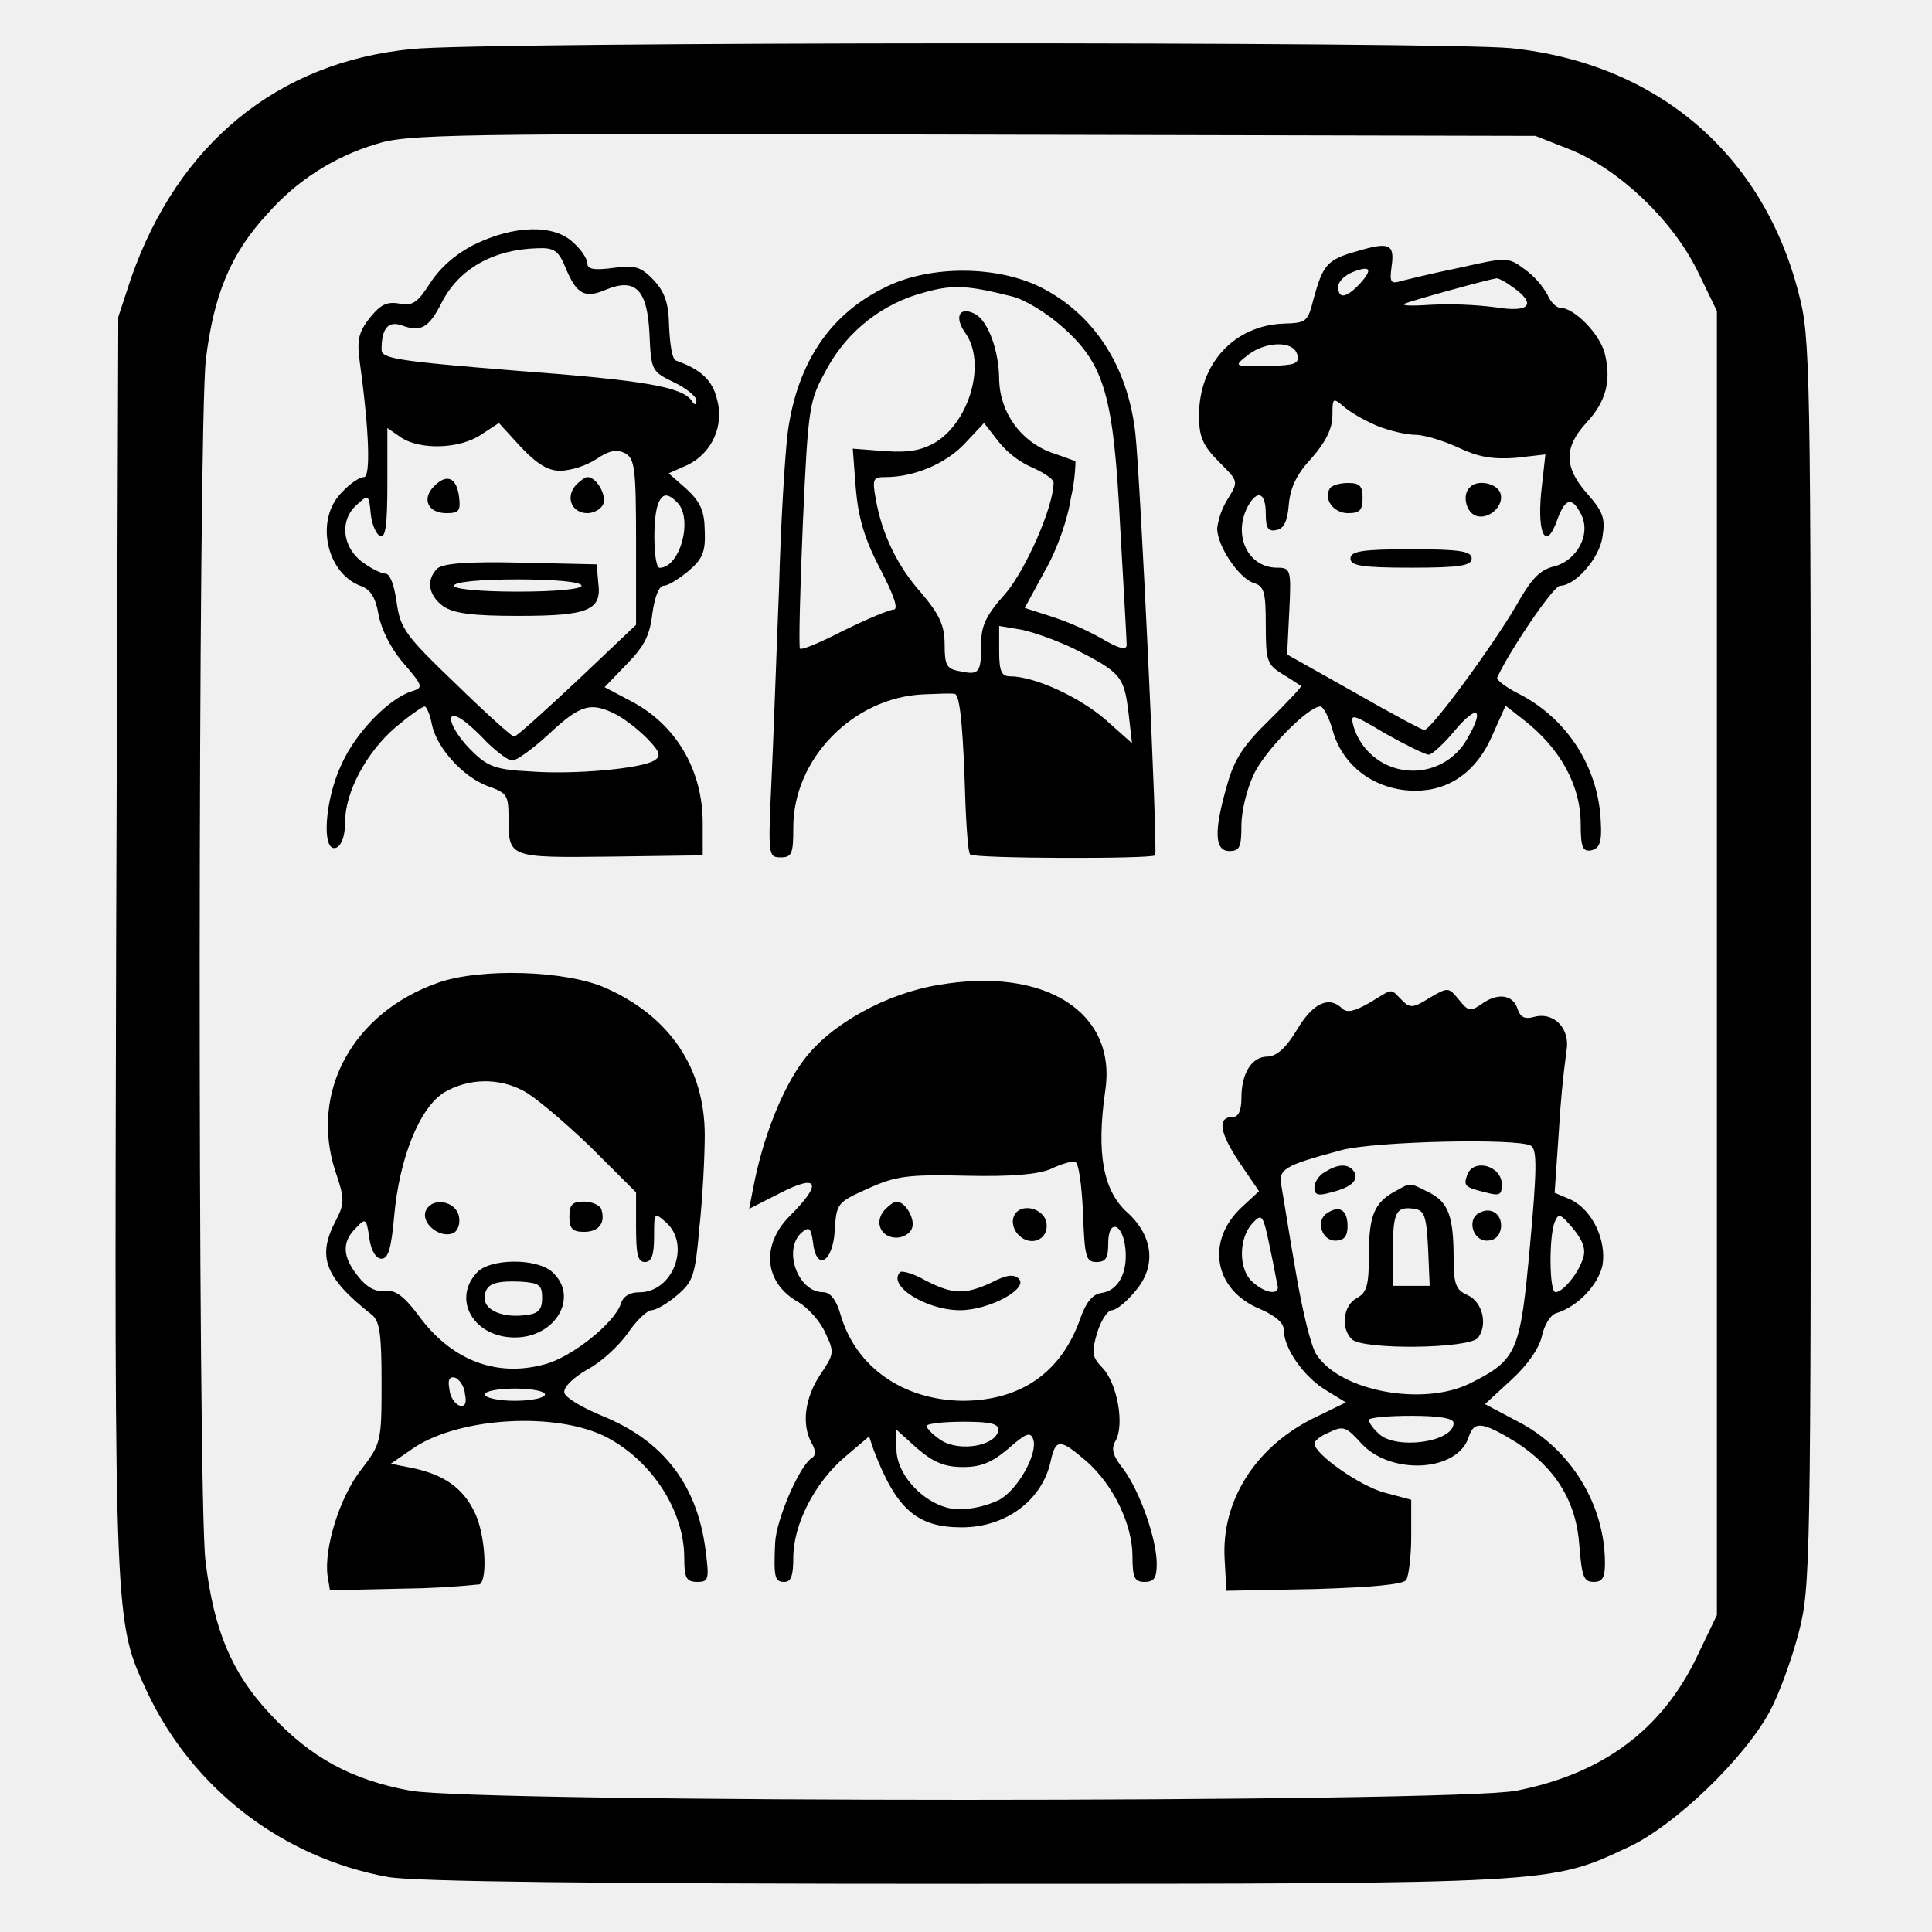
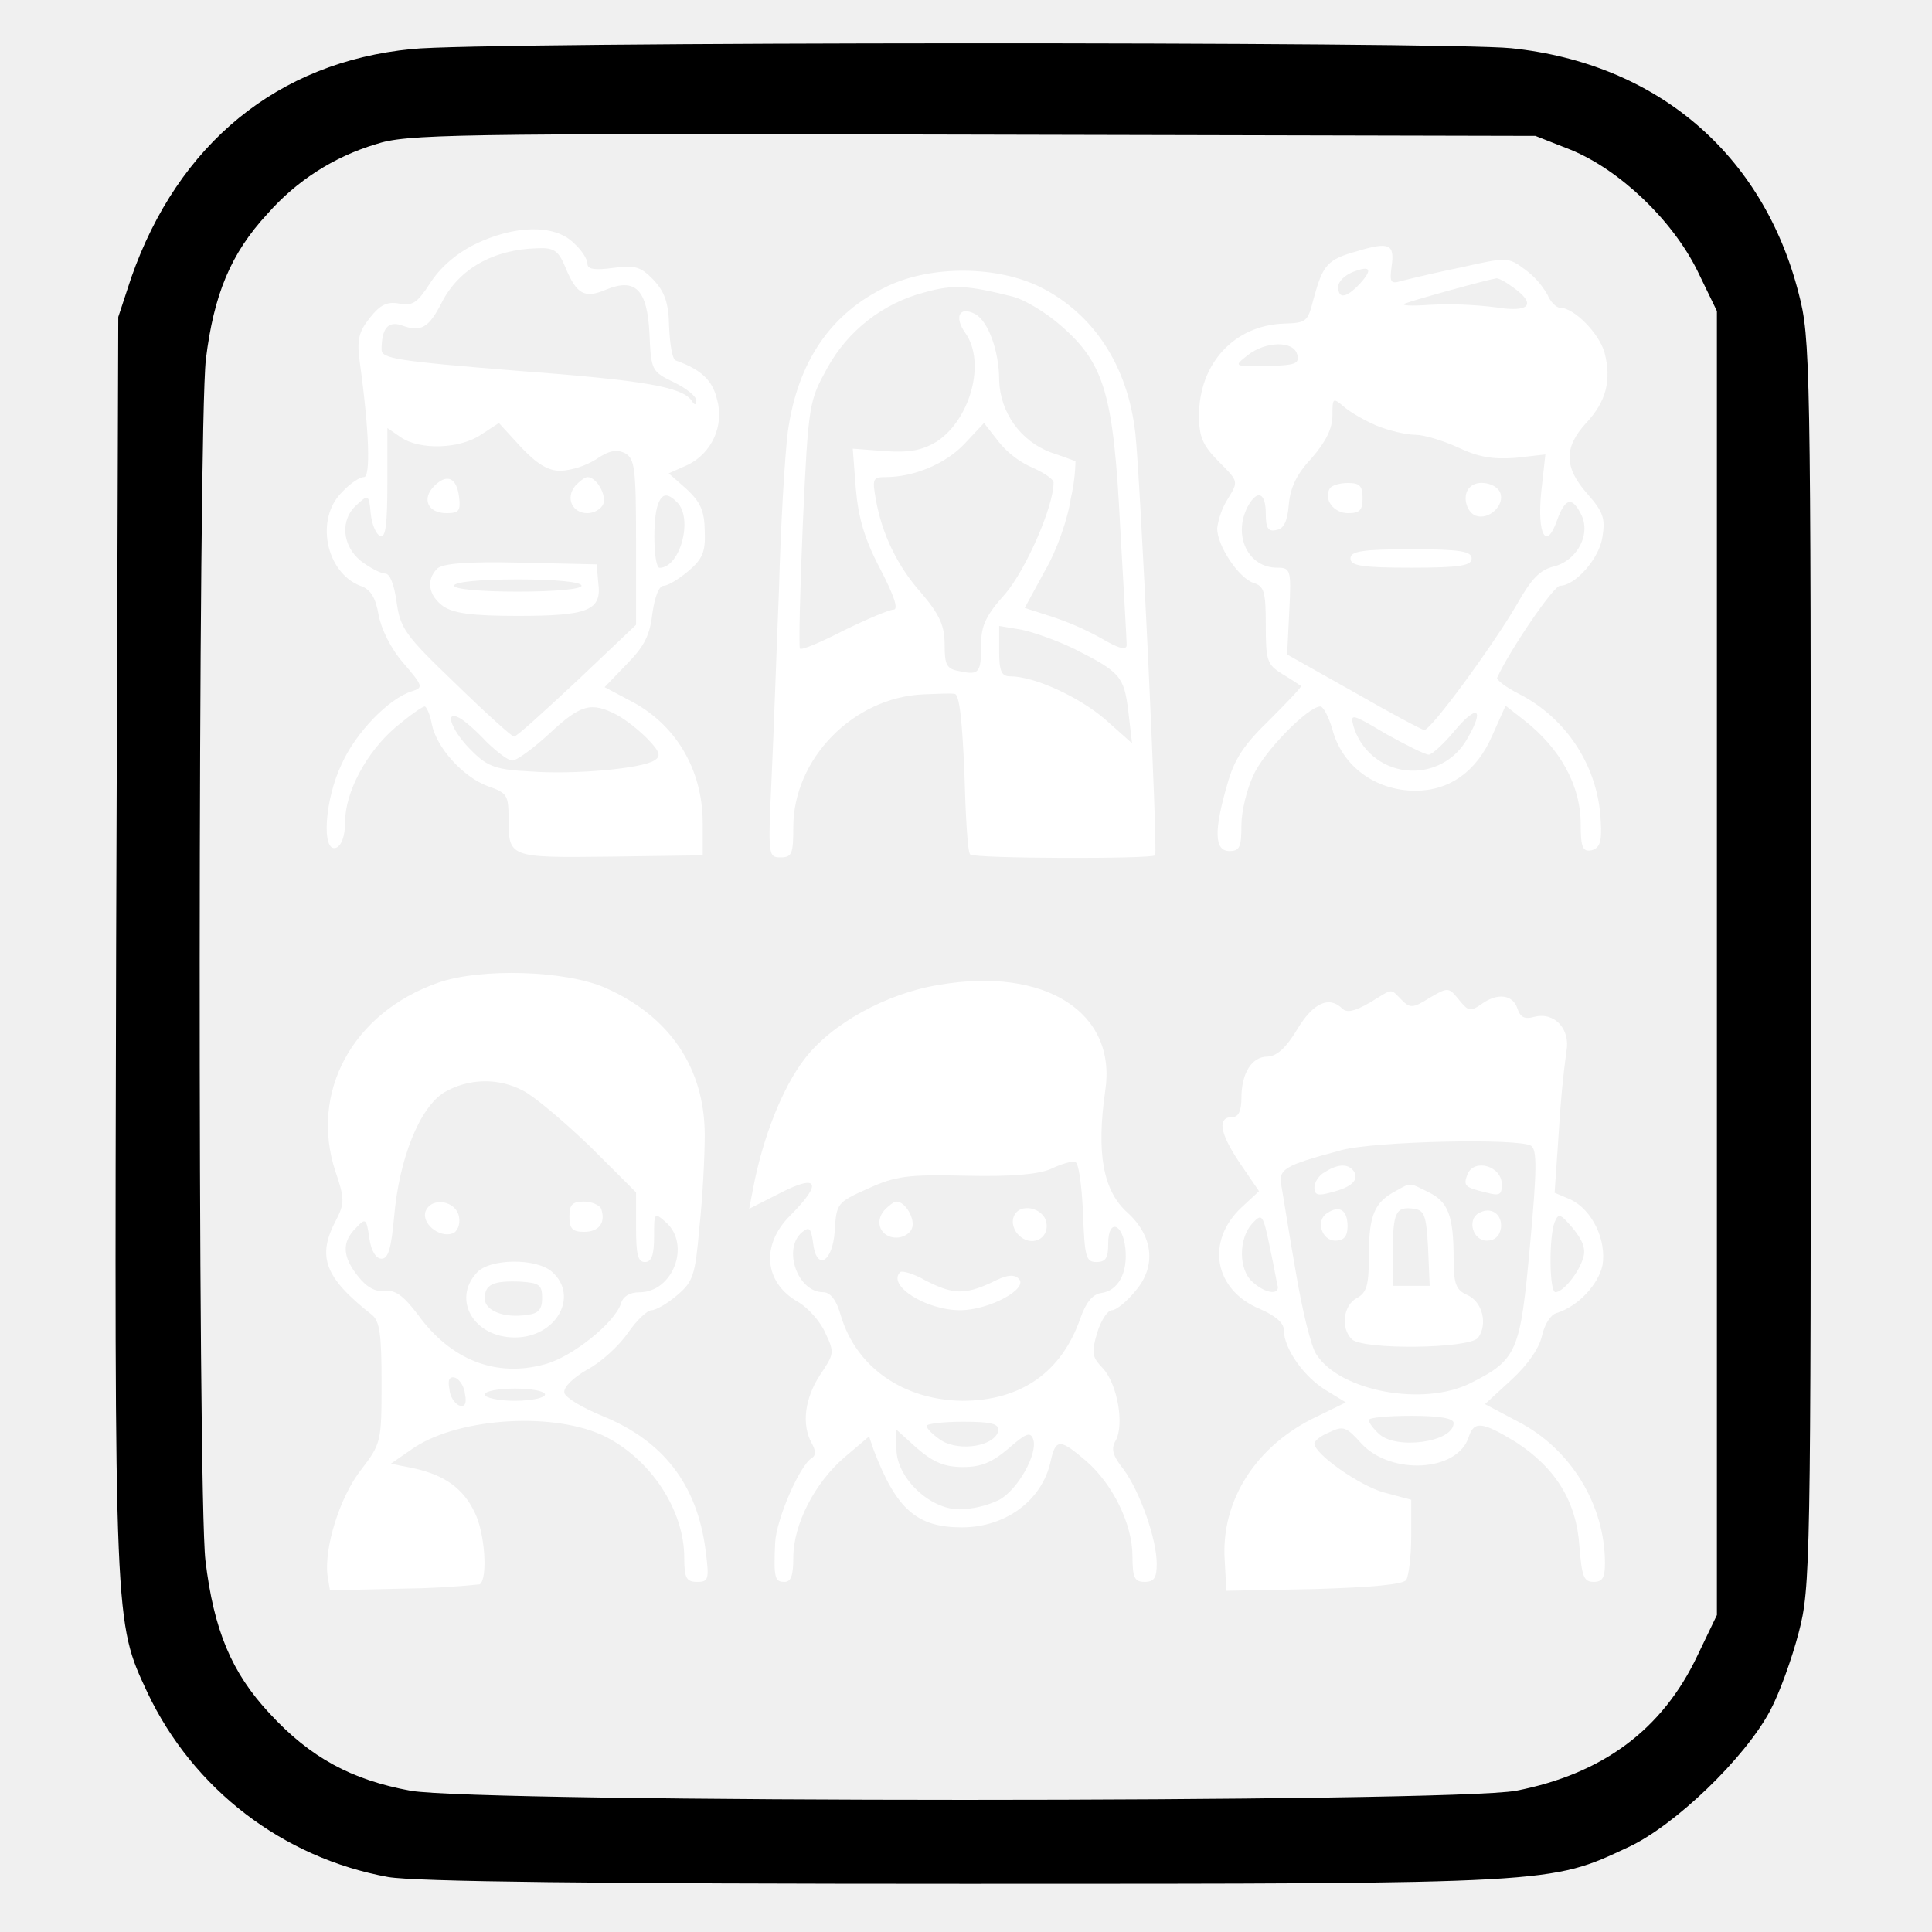
<svg xmlns="http://www.w3.org/2000/svg" viewBox="0 0 18 18">
  <path d="M3.836.457c-1.25.121-2.176.883-2.613 2.129l-.121.367-.02 5.86c-.016 6.351-.016 6.296.29 6.953a3.093 3.093 0 0 0 2.245 1.722c.254.043 1.918.063 5.387.063 5.496 0 5.437 0 6.164-.34.434-.2 1.09-.832 1.324-1.273.086-.16.203-.485.266-.727.11-.418.113-.64.113-6.238 0-5.598-.004-5.825-.113-6.239-.332-1.3-1.32-2.144-2.68-2.285C13.48.387 4.457.387 3.836.457Zm10.797.938c.457.187.945.652 1.18 1.125l.183.378v12.149l-.18.375c-.328.695-.886 1.105-1.691 1.262-.605.113-9.645.113-10.3 0-.552-.102-.934-.309-1.313-.72-.356-.382-.52-.777-.598-1.425-.074-.629-.07-10.55.004-11.191.074-.602.23-.985.574-1.356A2.17 2.17 0 0 1 3.5 1.344c.285-.094.664-.102 5.555-.09l5.25.012Zm0 0" style="stroke:none;fill-rule:nonzero;fill:#000;fill-opacity:1" />
-   <path d="M4.422 2.277c-.18.09-.324.22-.414.36-.121.187-.164.215-.29.191-.113-.02-.175.012-.269.129-.11.137-.125.211-.097.418.09.652.101 1.07.039 1.07-.04 0-.13.059-.204.14-.253.247-.152.747.168.872.098.031.145.113.172.27.024.132.114.316.23.449.188.219.188.23.079.265-.215.067-.523.387-.652.676-.16.332-.192.832-.051.781.05-.023.082-.109.082-.238 0-.281.2-.652.469-.883.125-.105.25-.195.273-.195.016 0 .05.074.066.164.043.219.29.492.52.578.18.063.195.082.195.297 0 .371 0 .371.95.36l.859-.012v-.301c0-.5-.254-.93-.692-1.148l-.222-.118.207-.215c.164-.167.215-.269.238-.472.024-.164.063-.258.106-.258.039 0 .14-.062.23-.137.133-.113.16-.18.152-.375-.003-.191-.043-.27-.171-.39L6.23 4.41l.176-.078a.522.522 0 0 0 .274-.613c-.043-.18-.153-.278-.383-.36-.035-.011-.055-.152-.063-.312-.004-.223-.039-.324-.144-.438-.121-.125-.172-.14-.375-.113-.18.024-.242.012-.242-.039 0-.043-.055-.129-.13-.195-.179-.176-.554-.164-.921.015Zm.848.22c.101.241.175.288.375.202.273-.113.386-.004.406.41.015.344.02.352.23.454.114.054.207.132.207.167 0 .043-.015.051-.043.004-.09-.129-.437-.191-1.633-.28-1.117-.09-1.257-.114-1.257-.196 0-.2.062-.27.187-.227.18.067.254.024.375-.215.16-.312.48-.492.887-.503.16-.008.2.023.266.183Zm-.043 1.89a.75.75 0 0 0 .324-.106c.125-.086.195-.097.273-.058.09.05.102.14.102.828v.77l-.547.519c-.305.285-.566.523-.59.523-.02 0-.262-.218-.547-.496-.469-.449-.512-.512-.547-.758-.023-.164-.062-.265-.105-.265-.04 0-.14-.051-.227-.117-.175-.141-.199-.383-.039-.524.106-.098.114-.098.13.082.01.102.05.192.089.211.05.016.066-.11.066-.496v-.512l.125.086c.176.121.547.11.746-.023l.168-.11.204.223c.152.16.253.223.375.223Zm1.082.293c.152.152.027.61-.164.61-.055 0-.067-.446-.016-.587.039-.11.09-.113.18-.023Zm-.563 1.98c.082.043.211.145.293.23.113.118.121.157.055.196-.117.074-.739.133-1.157.101-.304-.015-.39-.042-.53-.18-.192-.183-.278-.398-.13-.32.055.028.168.13.258.227.098.094.2.172.238.172.04 0 .192-.11.344-.25.293-.274.39-.3.63-.176Zm0 0" style="stroke:none;fill-rule:nonzero;fill:#000;fill-opacity:1" />
-   <path d="M4.047 4.527c-.121.118-.063.254.113.254.117 0 .133-.023.117-.152-.023-.18-.113-.219-.23-.102Zm1.312 0c-.093.114-.027.254.114.254.062 0 .129-.039.148-.086.031-.082-.062-.25-.148-.25-.024 0-.075.04-.114.082Zm-1.285.77c-.11.11-.078.254.055.351.098.067.273.09.695.09.656 0 .785-.05.75-.308l-.015-.172-.707-.016c-.5-.012-.727.008-.778.055Zm1.344.16c0 .031-.238.055-.594.055-.355 0-.594-.024-.594-.055 0-.035.239-.059.594-.059.356 0 .594.024.594.059Zm7.227-3.117c-.282.078-.32.129-.407.445-.054.215-.066.223-.277.23-.461.016-.79.372-.79.856 0 .203.036.281.188.434.18.18.18.18.082.34a.692.692 0 0 0-.101.277c0 .164.2.46.336.508.101.03.117.078.117.39 0 .34.012.371.156.461.086.051.16.102.172.11.012.004-.121.144-.289.312-.242.234-.332.367-.398.606-.125.43-.121.62.02.62.097 0 .112-.038.112-.242 0-.128.051-.335.11-.46.094-.22.511-.645.625-.645.027 0 .078.094.113.215.09.34.399.57.774.57.316 0 .57-.18.714-.512l.125-.28.164.128c.344.266.536.613.536.977 0 .218.02.258.101.242.074-.02.098-.074.086-.266a1.402 1.402 0 0 0-.762-1.191c-.125-.063-.214-.133-.203-.152.114-.25.524-.856.586-.856.14 0 .367-.254.395-.457.027-.168.008-.23-.14-.398-.22-.247-.22-.434-.013-.66.188-.2.239-.399.172-.657-.05-.18-.285-.418-.414-.418-.035 0-.09-.054-.117-.12a.753.753 0 0 0-.215-.24c-.152-.112-.164-.112-.594-.015a13.3 13.3 0 0 0-.55.125c-.102.031-.114.016-.094-.133.031-.21-.02-.234-.32-.144Zm.023.305c-.125.132-.2.144-.2.027 0-.05.06-.106.134-.137.168-.066.191-.027.066.11Zm1.426.03c.226.16.16.24-.16.188a3.512 3.512 0 0 0-.614-.023c-.172.012-.273.008-.23-.012.074-.031.77-.223.848-.234.015-.008.09.031.156.082Zm-2.008.626c.023.09-.016.101-.281.11-.313.003-.313.003-.18-.102.164-.13.426-.137.46-.008Zm.738.664c.114.047.278.086.364.086.078 0 .257.054.394.117.191.09.32.113.535.098l.281-.032-.039.352c-.039.398.047.55.149.258.074-.203.137-.219.219-.059.101.184-.028.434-.247.492-.136.032-.214.118-.351.36-.215.37-.797 1.168-.86 1.164-.019 0-.312-.156-.66-.356l-.617-.347.02-.407c.02-.386.011-.402-.114-.402-.27 0-.414-.3-.273-.57.09-.164.168-.13.168.066 0 .137.023.172.102.152.066-.011.101-.082.113-.242.015-.156.074-.28.215-.43.129-.148.191-.273.191-.394 0-.164.004-.168.102-.086.054.05.191.13.308.18Zm.848 2.914a.578.578 0 0 1-1.063-.117c-.03-.117-.015-.114.301.074.188.105.367.195.402.195.028 0 .141-.101.243-.226.207-.246.28-.207.117.074Zm0 0" style="stroke:none;fill-rule:nonzero;fill:#000;fill-opacity:1" />
-   <path d="M12.39 4.55c-.062.102.036.231.169.231.109 0 .136-.027.136-.14 0-.114-.027-.141-.136-.141-.079 0-.153.023-.168.05Zm1.305-.01c-.074.065-.039.23.055.265.121.043.273-.098.227-.215-.036-.09-.215-.125-.282-.05Zm-1.113.663c0 .067.102.086.566.086.461 0 .563-.02.563-.086 0-.066-.102-.086-.563-.086-.464 0-.566.02-.566.086ZM8.266 2.668c-.524.246-.836.703-.926 1.355-.027.211-.067.872-.082 1.461-.024.586-.051 1.391-.07 1.782-.032.703-.032.722.085.722.106 0 .118-.035.118-.281 0-.637.558-1.21 1.214-1.238.125-.004.254-.012.29-.004.043.004.07.246.09.734.011.399.03.742.054.762.04.039 1.684.043 1.723.008.027-.028-.137-3.504-.184-3.93-.07-.629-.387-1.113-.883-1.363-.402-.2-1.015-.207-1.43-.008Zm1.164.094c.113.027.32.152.46.277.403.352.485.645.547 1.879.032.562.06 1.05.06 1.09 0 .054-.075.035-.24-.063a2.662 2.662 0 0 0-.48-.207l-.23-.074.187-.344c.114-.195.215-.488.243-.68a1.66 1.66 0 0 0 .043-.343s-.106-.04-.23-.082a.742.742 0 0 1-.481-.672c0-.273-.102-.55-.223-.617-.149-.078-.2.027-.09.18.191.273.043.808-.273 1.011-.133.078-.246.102-.48.086l-.298-.023.028.367c.023.27.078.469.226.75.13.25.176.383.125.383-.039 0-.242.086-.457.191-.215.11-.394.188-.414.172-.012-.012 0-.535.027-1.168.051-1.125.06-1.14.227-1.445a1.45 1.45 0 0 1 .91-.707c.266-.075.406-.063.813.039Zm.203 1.601c.101.047.183.102.183.133 0 .223-.257.809-.449 1.035-.18.2-.226.297-.226.469 0 .266-.016.293-.196.254-.125-.02-.144-.055-.144-.246 0-.176-.043-.278-.219-.485a1.764 1.764 0 0 1-.422-.87c-.035-.192-.027-.208.09-.208.266 0 .563-.125.738-.312l.18-.192.137.176a.838.838 0 0 0 .328.246Zm.379 1.684c.425.215.46.254.5.578l.035.3-.254-.226c-.242-.207-.656-.398-.883-.398-.078 0-.101-.047-.101-.23v-.239l.21.035c.114.024.333.102.493.18Zm-5.934 3.11c-.793.28-1.195 1.019-.953 1.757.086.25.086.297.008.45-.184.343-.11.538.332.886.074.059.09.188.09.633 0 .55-.004.566-.192.812-.199.254-.343.727-.312.98l.023.141.68-.015a7.82 7.82 0 0 0 .715-.04c.078-.05.05-.48-.047-.671-.106-.223-.281-.348-.567-.41l-.214-.043.222-.153c.43-.28 1.317-.332 1.782-.097.425.218.73.687.73 1.125 0 .191.02.226.121.226.106 0 .113-.023.078-.293-.078-.613-.394-1.023-.965-1.254-.18-.074-.34-.168-.351-.214-.012-.051.082-.141.21-.215.13-.067.298-.223.38-.34.082-.121.183-.215.222-.215.04 0 .149-.062.239-.14.148-.126.168-.18.207-.63.03-.273.05-.664.05-.867-.003-.62-.324-1.097-.918-1.363-.37-.168-1.175-.191-1.57-.05Zm.793 1.003c.102.05.375.281.621.516l.434.433v.32c0 .255.015.329.082.329.062 0 .086-.063.086-.238 0-.223 0-.23.113-.13.23.208.063.65-.25.65-.09 0-.152.038-.172.105-.058.18-.457.5-.71.566-.454.125-.876-.04-1.18-.461-.137-.18-.211-.234-.313-.223-.082.012-.168-.035-.246-.136-.148-.184-.152-.32-.02-.45.09-.097.098-.09.125.094.016.121.063.192.114.192.062 0 .09-.094.117-.391.047-.543.238-1.02.469-1.16a.757.757 0 0 1 .73-.016Zm-.539 2.828c.02.09-.004.125-.055.106-.039-.016-.086-.082-.09-.153-.019-.09.004-.12.055-.105.04.016.086.086.09.152Zm.746.004c0 .031-.125.059-.281.059-.152 0-.281-.028-.281-.059 0-.031.129-.055.28-.055.157 0 .282.024.282.055Zm0 0" style="stroke:none;fill-rule:nonzero;fill:#000;fill-opacity:1" />
-   <path d="M3.965 11.285c-.04.11.125.25.25.207.047-.015.074-.086.062-.152-.023-.152-.254-.195-.312-.055Zm1.34.05c0 .11.027.142.136.142.141 0 .204-.086.16-.215-.015-.035-.09-.067-.16-.067-.109 0-.136.028-.136.14Zm-.864.524c-.23.25-.027.602.356.602s.601-.383.348-.61c-.145-.132-.586-.128-.704.008Zm.61.235c0 .105-.035.144-.137.156-.219.035-.398-.04-.398-.152 0-.133.082-.168.336-.157.171.012.199.028.199.153Zm3.695-2.918c-.484.078-1.004.363-1.254.695-.203.266-.383.723-.472 1.184l-.04.207.293-.149c.352-.18.391-.09.09.211-.277.274-.246.63.078.809.09.055.204.18.25.289.086.18.079.195-.05.387-.141.214-.176.46-.079.636.04.07.04.117 0 .14-.113.071-.328.567-.34.786-.015.332-.003.367.087.367.062 0 .082-.062.082-.226 0-.309.199-.696.476-.934l.23-.195.044.129c.21.55.402.718.82.718.41 0 .75-.253.828-.617.047-.215.09-.207.332 0 .25.219.43.59.43.887 0 .2.02.238.113.238.09 0 .113-.039.113-.168 0-.23-.156-.672-.308-.879-.102-.129-.121-.191-.074-.27.082-.151.015-.53-.122-.675-.101-.105-.105-.144-.05-.332.035-.113.097-.207.136-.207.04 0 .137-.078.22-.18.198-.23.163-.511-.071-.726-.235-.207-.293-.563-.211-1.137.113-.73-.559-1.16-1.55-.988Zm1.344 2.12c.015.415.027.462.125.462.09 0 .11-.04.11-.176 0-.23.136-.187.16.05.023.227-.067.395-.227.415-.078.012-.14.086-.192.234-.175.504-.554.77-1.101.77-.547-.008-.985-.309-1.13-.79-.042-.152-.1-.222-.167-.222-.238 0-.379-.406-.195-.559.066-.054.082-.039.101.09.028.278.184.196.203-.101.016-.258.02-.266.309-.395.258-.117.367-.133.914-.12.43.01.672-.013.79-.063.097-.047.198-.075.226-.067.035.008.062.219.074.473Zm-.79 2.036c-.03.14-.355.195-.527.09-.078-.05-.14-.113-.14-.137 0-.02.152-.039.34-.039.27 0 .336.02.328.086Zm-.327.336c.168 0 .27-.043.422-.172.16-.14.203-.16.23-.09.05.133-.145.48-.32.57a.907.907 0 0 1-.367.086c-.278 0-.586-.296-.586-.562v-.18l.195.176c.152.129.254.172.426.172Zm0 0" style="stroke:none;fill-rule:nonzero;fill:#000;fill-opacity:1" />
-   <path d="M8.238 11.277c-.097.114-.027.254.114.254.062 0 .128-.039.144-.086.035-.082-.059-.25-.144-.25-.024 0-.075.04-.114.082Zm1.207.059c-.023.05 0 .129.047.172.113.113.281.039.258-.113-.023-.145-.254-.196-.305-.06Zm-1.058.516c-.125.125.242.355.558.355.27 0 .64-.2.547-.293-.047-.047-.12-.035-.254.035-.254.117-.363.11-.617-.02-.105-.062-.219-.093-.234-.077Zm4.37-2.508c-.136.078-.206.094-.25.054-.12-.12-.269-.062-.421.192-.106.176-.191.25-.277.254-.145 0-.243.152-.243.386 0 .114-.027.176-.078.176-.148 0-.129.14.055.418l.187.274-.164.152c-.336.316-.254.77.172.945.145.063.223.13.223.196 0 .171.184.433.387.558l.191.117-.266.13c-.566.265-.898.78-.863 1.335l.016.29.82-.016c.535-.016.832-.043.856-.086.023-.04.046-.219.046-.403v-.343l-.25-.067c-.23-.062-.652-.36-.652-.457 0-.023.059-.074.14-.105.13-.063.157-.051.298.105.273.297.898.266 1-.062.05-.153.129-.14.441.05.367.239.563.551.59.97.023.28.039.331.133.331.082 0 .105-.039.105-.175 0-.54-.316-1.063-.808-1.317l-.31-.164.25-.23c.153-.141.259-.297.282-.41.024-.102.078-.192.133-.208.203-.062.39-.265.43-.445.039-.234-.094-.516-.297-.613l-.149-.063.04-.582a9.66 9.66 0 0 1 .07-.738c.039-.203-.11-.367-.297-.32-.094.027-.133.004-.16-.078-.043-.13-.188-.149-.34-.036-.098.067-.117.063-.203-.043-.098-.12-.102-.12-.274-.02-.156.099-.183.099-.261.02-.11-.109-.07-.113-.301.028Zm1.509 1.332c.054.039.054.219-.012.933-.09.985-.117 1.059-.555 1.278-.433.218-1.21.078-1.433-.266-.051-.07-.133-.414-.192-.762-.062-.351-.117-.71-.133-.796-.035-.172.008-.2.559-.348.309-.082 1.645-.113 1.766-.04Zm-2.36 1.316c0 .078-.129.051-.238-.05-.129-.114-.129-.399-.004-.54.094-.101.102-.097.168.223.04.184.066.344.074.367Zm2.844-.273c-.04.14-.188.32-.258.32-.058 0-.062-.512-.008-.652.036-.086.051-.082.168.054.094.114.125.196.098.278Zm-1.207 1.539c0 .18-.543.254-.7.097-.05-.046-.09-.101-.09-.125 0-.023.18-.039.395-.039.27 0 .395.024.395.067Zm0 0" style="stroke:none;fill-rule:nonzero;fill:#000;fill-opacity:1" />
-   <path d="M12.348 10.918c-.059.027-.102.098-.102.145 0 .07.031.082.156.046.188-.046.258-.113.215-.191-.05-.078-.148-.078-.27 0Zm1.324.023c-.04.106-.027.121.168.168.133.036.152.024.152-.074 0-.172-.258-.246-.32-.094Zm-.664.153c-.203.105-.254.23-.254.59 0 .293-.02.359-.113.41-.125.066-.153.277-.047.383.101.101 1.086.09 1.176-.012.093-.125.043-.336-.098-.399-.106-.046-.129-.101-.129-.34 0-.398-.05-.527-.23-.617-.188-.093-.165-.093-.305-.015Zm.297.531.015.355h-.343v-.324c0-.367.03-.418.199-.394.094.015.113.062.129.363Zm-.938-.324c-.113.066-.055.258.074.258.079 0 .114-.04.114-.133 0-.153-.075-.2-.188-.125Zm1.406.004c-.105.062-.05.254.079.254.074 0 .12-.043.132-.118.016-.129-.097-.207-.21-.136Zm0 0" style="stroke:none;fill-rule:nonzero;fill:#000;fill-opacity:1" />
+   <path d="M4.422 2.277c-.18.09-.324.22-.414.36-.121.187-.164.215-.29.191-.113-.02-.175.012-.269.129-.11.137-.125.211-.097.418.09.652.101 1.07.039 1.07-.04 0-.13.059-.204.14-.253.247-.152.747.168.872.098.031.145.113.172.27.024.132.114.316.23.449.188.219.188.23.079.265-.215.067-.523.387-.652.676-.16.332-.192.832-.051.781.05-.023.082-.109.082-.238 0-.281.2-.652.469-.883.125-.105.25-.195.273-.195.016 0 .05.074.066.164.043.219.29.492.52.578.18.063.195.082.195.297 0 .371 0 .371.95.36l.859-.012v-.301c0-.5-.254-.93-.692-1.148l-.222-.118.207-.215c.164-.167.215-.269.238-.472.024-.164.063-.258.106-.258.039 0 .14-.062.23-.137.133-.113.16-.18.152-.375-.003-.191-.043-.27-.171-.39L6.23 4.41l.176-.078a.522.522 0 0 0 .274-.613c-.043-.18-.153-.278-.383-.36-.035-.011-.055-.152-.063-.312-.004-.223-.039-.324-.144-.438-.121-.125-.172-.14-.375-.113-.18.024-.242.012-.242-.039 0-.043-.055-.129-.13-.195-.179-.176-.554-.164-.921.015Zm.848.22c.101.241.175.288.375.202.273-.113.386-.004.406.41.015.344.02.352.23.454.114.054.207.132.207.167 0 .043-.015.051-.043.004-.09-.129-.437-.191-1.633-.28-1.117-.09-1.257-.114-1.257-.196 0-.2.062-.27.187-.227.18.067.254.024.375-.215.16-.312.48-.492.887-.503.16-.008.2.023.266.183Zm-.043 1.89a.75.75 0 0 0 .324-.106c.125-.086.195-.097.273-.058.09.05.102.14.102.828v.77l-.547.519c-.305.285-.566.523-.59.523-.02 0-.262-.218-.547-.496-.469-.449-.512-.512-.547-.758-.023-.164-.062-.265-.105-.265-.04 0-.14-.051-.227-.117-.175-.141-.199-.383-.039-.524.106-.098.114-.098.13.082.01.102.05.192.089.211.05.016.066-.11.066-.496v-.512l.125.086c.176.121.547.11.746-.023l.168-.11.204.223c.152.16.253.223.375.223Zm1.082.293c.152.152.027.61-.164.61-.055 0-.067-.446-.016-.587.039-.11.09-.113.18-.023Zm-.563 1.98c.082.043.211.145.293.23.113.118.121.157.055.196-.117.074-.739.133-1.157.101-.304-.015-.39-.042-.53-.18-.192-.183-.278-.398-.13-.32.055.028.168.13.258.227.098.094.2.172.238.172.04 0 .192-.11.344-.25.293-.274.39-.3.63-.176Zm0 0" style="stroke:none;fill-rule:nonzero;fill:#fff;fill-opacity:1" />
+   <path d="M4.047 4.527c-.121.118-.063.254.113.254.117 0 .133-.023.117-.152-.023-.18-.113-.219-.23-.102Zm1.312 0c-.093.114-.027.254.114.254.062 0 .129-.039.148-.086.031-.082-.062-.25-.148-.25-.024 0-.075.04-.114.082Zm-1.285.77c-.11.11-.078.254.055.351.098.067.273.09.695.09.656 0 .785-.05.75-.308l-.015-.172-.707-.016c-.5-.012-.727.008-.778.055Zm1.344.16c0 .031-.238.055-.594.055-.355 0-.594-.024-.594-.055 0-.035.239-.059.594-.059.356 0 .594.024.594.059Zm7.227-3.117c-.282.078-.32.129-.407.445-.054.215-.066.223-.277.23-.461.016-.79.372-.79.856 0 .203.036.281.188.434.18.18.18.18.082.34a.692.692 0 0 0-.101.277c0 .164.2.46.336.508.101.03.117.078.117.39 0 .34.012.371.156.461.086.051.16.102.172.11.012.004-.121.144-.289.312-.242.234-.332.367-.398.606-.125.43-.121.62.02.62.097 0 .112-.038.112-.242 0-.128.051-.335.11-.46.094-.22.511-.645.625-.645.027 0 .078.094.113.215.09.34.399.57.774.57.316 0 .57-.18.714-.512l.125-.28.164.128c.344.266.536.613.536.977 0 .218.02.258.101.242.074-.02.098-.074.086-.266a1.402 1.402 0 0 0-.762-1.191c-.125-.063-.214-.133-.203-.152.114-.25.524-.856.586-.856.14 0 .367-.254.395-.457.027-.168.008-.23-.14-.398-.22-.247-.22-.434-.013-.66.188-.2.239-.399.172-.657-.05-.18-.285-.418-.414-.418-.035 0-.09-.054-.117-.12a.753.753 0 0 0-.215-.24c-.152-.112-.164-.112-.594-.015a13.3 13.3 0 0 0-.55.125c-.102.031-.114.016-.094-.133.031-.21-.02-.234-.32-.144Zm.023.305c-.125.132-.2.144-.2.027 0-.05.06-.106.134-.137.168-.066.191-.027.066.11Zm1.426.03c.226.16.16.24-.16.188a3.512 3.512 0 0 0-.614-.023c-.172.012-.273.008-.23-.012.074-.031.77-.223.848-.234.015-.008.09.031.156.082Zm-2.008.626c.023.09-.016.101-.281.11-.313.003-.313.003-.18-.102.164-.13.426-.137.46-.008Zm.738.664c.114.047.278.086.364.086.078 0 .257.054.394.117.191.09.32.113.535.098l.281-.032-.039.352c-.039.398.047.55.149.258.074-.203.137-.219.219-.059.101.184-.028.434-.247.492-.136.032-.214.118-.351.36-.215.37-.797 1.168-.86 1.164-.019 0-.312-.156-.66-.356l-.617-.347.02-.407c.02-.386.011-.402-.114-.402-.27 0-.414-.3-.273-.57.09-.164.168-.13.168.066 0 .137.023.172.102.152.066-.011.101-.082.113-.242.015-.156.074-.28.215-.43.129-.148.191-.273.191-.394 0-.164.004-.168.102-.086.054.05.191.13.308.18Zm.848 2.914a.578.578 0 0 1-1.063-.117c-.03-.117-.015-.114.301.074.188.105.367.195.402.195.028 0 .141-.101.243-.226.207-.246.28-.207.117.074Zm0 0" style="stroke:none;fill-rule:nonzero;fill:#fff;fill-opacity:1" />
+   <path d="M12.39 4.55c-.062.102.036.231.169.231.109 0 .136-.027.136-.14 0-.114-.027-.141-.136-.141-.079 0-.153.023-.168.05Zm1.305-.01c-.074.065-.039.23.055.265.121.043.273-.098.227-.215-.036-.09-.215-.125-.282-.05Zm-1.113.663c0 .067.102.086.566.086.461 0 .563-.02.563-.086 0-.066-.102-.086-.563-.086-.464 0-.566.02-.566.086ZM8.266 2.668c-.524.246-.836.703-.926 1.355-.027.211-.067.872-.082 1.461-.024.586-.051 1.391-.07 1.782-.032.703-.032.722.085.722.106 0 .118-.035.118-.281 0-.637.558-1.21 1.214-1.238.125-.004.254-.012.29-.004.043.004.07.246.09.734.011.399.03.742.054.762.04.039 1.684.043 1.723.008.027-.028-.137-3.504-.184-3.93-.07-.629-.387-1.113-.883-1.363-.402-.2-1.015-.207-1.43-.008Zm1.164.094c.113.027.32.152.46.277.403.352.485.645.547 1.879.032.562.06 1.05.06 1.09 0 .054-.075.035-.24-.063a2.662 2.662 0 0 0-.48-.207l-.23-.074.187-.344c.114-.195.215-.488.243-.68a1.66 1.66 0 0 0 .043-.343s-.106-.04-.23-.082a.742.742 0 0 1-.481-.672c0-.273-.102-.55-.223-.617-.149-.078-.2.027-.09.18.191.273.043.808-.273 1.011-.133.078-.246.102-.48.086l-.298-.023.028.367c.023.27.078.469.226.75.13.25.176.383.125.383-.039 0-.242.086-.457.191-.215.11-.394.188-.414.172-.012-.012 0-.535.027-1.168.051-1.125.06-1.14.227-1.445a1.45 1.45 0 0 1 .91-.707c.266-.075.406-.063.813.039Zm.203 1.601c.101.047.183.102.183.133 0 .223-.257.809-.449 1.035-.18.2-.226.297-.226.469 0 .266-.016.293-.196.254-.125-.02-.144-.055-.144-.246 0-.176-.043-.278-.219-.485a1.764 1.764 0 0 1-.422-.87c-.035-.192-.027-.208.09-.208.266 0 .563-.125.738-.312l.18-.192.137.176a.838.838 0 0 0 .328.246Zm.379 1.684c.425.215.46.254.5.578l.035.3-.254-.226c-.242-.207-.656-.398-.883-.398-.078 0-.101-.047-.101-.23v-.239l.21.035c.114.024.333.102.493.18Zm-5.934 3.11c-.793.28-1.195 1.019-.953 1.757.086.25.086.297.008.45-.184.343-.11.538.332.886.074.059.09.188.09.633 0 .55-.004.566-.192.812-.199.254-.343.727-.312.98l.023.141.68-.015a7.82 7.82 0 0 0 .715-.04c.078-.05.05-.48-.047-.671-.106-.223-.281-.348-.567-.41l-.214-.043.222-.153c.43-.28 1.317-.332 1.782-.097.425.218.73.687.73 1.125 0 .191.02.226.121.226.106 0 .113-.023.078-.293-.078-.613-.394-1.023-.965-1.254-.18-.074-.34-.168-.351-.214-.012-.051.082-.141.21-.215.13-.067.298-.223.38-.34.082-.121.183-.215.222-.215.04 0 .149-.062.239-.14.148-.126.168-.18.207-.63.03-.273.05-.664.05-.867-.003-.62-.324-1.097-.918-1.363-.37-.168-1.175-.191-1.57-.05Zm.793 1.003c.102.05.375.281.621.516l.434.433v.32c0 .255.015.329.082.329.062 0 .086-.063.086-.238 0-.223 0-.23.113-.13.23.208.063.65-.25.65-.09 0-.152.038-.172.105-.058.18-.457.5-.71.566-.454.125-.876-.04-1.18-.461-.137-.18-.211-.234-.313-.223-.082.012-.168-.035-.246-.136-.148-.184-.152-.32-.02-.45.09-.097.098-.09.125.094.016.121.063.192.114.192.062 0 .09-.094.117-.391.047-.543.238-1.02.469-1.16a.757.757 0 0 1 .73-.016Zm-.539 2.828c.02.09-.004.125-.055.106-.039-.016-.086-.082-.09-.153-.019-.09.004-.12.055-.105.04.016.086.086.09.152Zm.746.004c0 .031-.125.059-.281.059-.152 0-.281-.028-.281-.059 0-.031.129-.055.28-.055.157 0 .282.024.282.055Zm0 0" style="stroke:none;fill-rule:nonzero;fill:#fff;fill-opacity:1" />
+   <path d="M3.965 11.285c-.04.11.125.25.25.207.047-.015.074-.086.062-.152-.023-.152-.254-.195-.312-.055Zm1.34.05c0 .11.027.142.136.142.141 0 .204-.086.16-.215-.015-.035-.09-.067-.16-.067-.109 0-.136.028-.136.14Zm-.864.524c-.23.25-.027.602.356.602s.601-.383.348-.61c-.145-.132-.586-.128-.704.008Zm.61.235c0 .105-.035.144-.137.156-.219.035-.398-.04-.398-.152 0-.133.082-.168.336-.157.171.012.199.028.199.153Zm3.695-2.918c-.484.078-1.004.363-1.254.695-.203.266-.383.723-.472 1.184l-.04.207.293-.149c.352-.18.391-.09.09.211-.277.274-.246.63.078.809.09.055.204.18.25.289.086.18.079.195-.05.387-.141.214-.176.46-.079.636.04.07.04.117 0 .14-.113.071-.328.567-.34.786-.015.332-.003.367.087.367.062 0 .082-.062.082-.226 0-.309.199-.696.476-.934l.23-.195.044.129c.21.55.402.718.82.718.41 0 .75-.253.828-.617.047-.215.09-.207.332 0 .25.219.43.59.43.887 0 .2.02.238.113.238.09 0 .113-.039.113-.168 0-.23-.156-.672-.308-.879-.102-.129-.121-.191-.074-.27.082-.151.015-.53-.122-.675-.101-.105-.105-.144-.05-.332.035-.113.097-.207.136-.207.04 0 .137-.078.22-.18.198-.23.163-.511-.071-.726-.235-.207-.293-.563-.211-1.137.113-.73-.559-1.16-1.55-.988Zm1.344 2.12c.015.415.027.462.125.462.09 0 .11-.04.11-.176 0-.23.136-.187.16.05.023.227-.067.395-.227.415-.078.012-.14.086-.192.234-.175.504-.554.77-1.101.77-.547-.008-.985-.309-1.13-.79-.042-.152-.1-.222-.167-.222-.238 0-.379-.406-.195-.559.066-.054.082-.039.101.09.028.278.184.196.203-.101.016-.258.02-.266.309-.395.258-.117.367-.133.914-.12.43.01.672-.013.79-.063.097-.047.198-.075.226-.067.035.008.062.219.074.473Zm-.79 2.036c-.03.14-.355.195-.527.09-.078-.05-.14-.113-.14-.137 0-.02.152-.039.34-.039.27 0 .336.02.328.086Zm-.327.336c.168 0 .27-.043.422-.172.16-.14.203-.16.23-.09.05.133-.145.48-.32.57a.907.907 0 0 1-.367.086c-.278 0-.586-.296-.586-.562v-.18l.195.176c.152.129.254.172.426.172Zm0 0" style="stroke:none;fill-rule:nonzero;fill:#fff;fill-opacity:1" />
+   <path d="M8.238 11.277c-.097.114-.027.254.114.254.062 0 .128-.039.144-.086.035-.082-.059-.25-.144-.25-.024 0-.075.04-.114.082Zm1.207.059c-.023.05 0 .129.047.172.113.113.281.039.258-.113-.023-.145-.254-.196-.305-.06Zm-1.058.516c-.125.125.242.355.558.355.27 0 .64-.2.547-.293-.047-.047-.12-.035-.254.035-.254.117-.363.11-.617-.02-.105-.062-.219-.093-.234-.077Zm4.37-2.508c-.136.078-.206.094-.25.054-.12-.12-.269-.062-.421.192-.106.176-.191.25-.277.254-.145 0-.243.152-.243.386 0 .114-.027.176-.078.176-.148 0-.129.14.055.418l.187.274-.164.152c-.336.316-.254.77.172.945.145.063.223.13.223.196 0 .171.184.433.387.558l.191.117-.266.13c-.566.265-.898.78-.863 1.335l.016.29.82-.016c.535-.016.832-.043.856-.086.023-.04.046-.219.046-.403v-.343l-.25-.067c-.23-.062-.652-.36-.652-.457 0-.023.059-.074.14-.105.13-.063.157-.051.298.105.273.297.898.266 1-.062.05-.153.129-.14.441.05.367.239.563.551.59.97.023.28.039.331.133.331.082 0 .105-.039.105-.175 0-.54-.316-1.063-.808-1.317l-.31-.164.25-.23c.153-.141.259-.297.282-.41.024-.102.078-.192.133-.208.203-.062.39-.265.43-.445.039-.234-.094-.516-.297-.613l-.149-.063.04-.582a9.66 9.66 0 0 1 .07-.738c.039-.203-.11-.367-.297-.32-.094.027-.133.004-.16-.078-.043-.13-.188-.149-.34-.036-.098.067-.117.063-.203-.043-.098-.12-.102-.12-.274-.02-.156.099-.183.099-.261.02-.11-.109-.07-.113-.301.028Zm1.509 1.332c.054.039.054.219-.012.933-.09.985-.117 1.059-.555 1.278-.433.218-1.21.078-1.433-.266-.051-.07-.133-.414-.192-.762-.062-.351-.117-.71-.133-.796-.035-.172.008-.2.559-.348.309-.082 1.645-.113 1.766-.04Zm-2.36 1.316c0 .078-.129.051-.238-.05-.129-.114-.129-.399-.004-.54.094-.101.102-.097.168.223.04.184.066.344.074.367Zm2.844-.273c-.04.14-.188.32-.258.32-.058 0-.062-.512-.008-.652.036-.086.051-.082.168.054.094.114.125.196.098.278Zm-1.207 1.539c0 .18-.543.254-.7.097-.05-.046-.09-.101-.09-.125 0-.023.18-.039.395-.039.27 0 .395.024.395.067Zm0 0" style="stroke:none;fill-rule:nonzero;fill:#fff;fill-opacity:1" />
+   <path d="M12.348 10.918c-.059.027-.102.098-.102.145 0 .07.031.082.156.046.188-.046.258-.113.215-.191-.05-.078-.148-.078-.27 0Zm1.324.023c-.04.106-.027.121.168.168.133.036.152.024.152-.074 0-.172-.258-.246-.32-.094Zm-.664.153c-.203.105-.254.23-.254.59 0 .293-.02.359-.113.41-.125.066-.153.277-.047.383.101.101 1.086.09 1.176-.012.093-.125.043-.336-.098-.399-.106-.046-.129-.101-.129-.34 0-.398-.05-.527-.23-.617-.188-.093-.165-.093-.305-.015Zm.297.531.015.355h-.343v-.324c0-.367.03-.418.199-.394.094.015.113.062.129.363Zm-.938-.324c-.113.066-.055.258.074.258.079 0 .114-.04.114-.133 0-.153-.075-.2-.188-.125Zm1.406.004c-.105.062-.05.254.079.254.074 0 .12-.043.132-.118.016-.129-.097-.207-.21-.136Zm0 0" style="stroke:none;fill-rule:nonzero;fill:#fff;fill-opacity:1" />
</svg>
